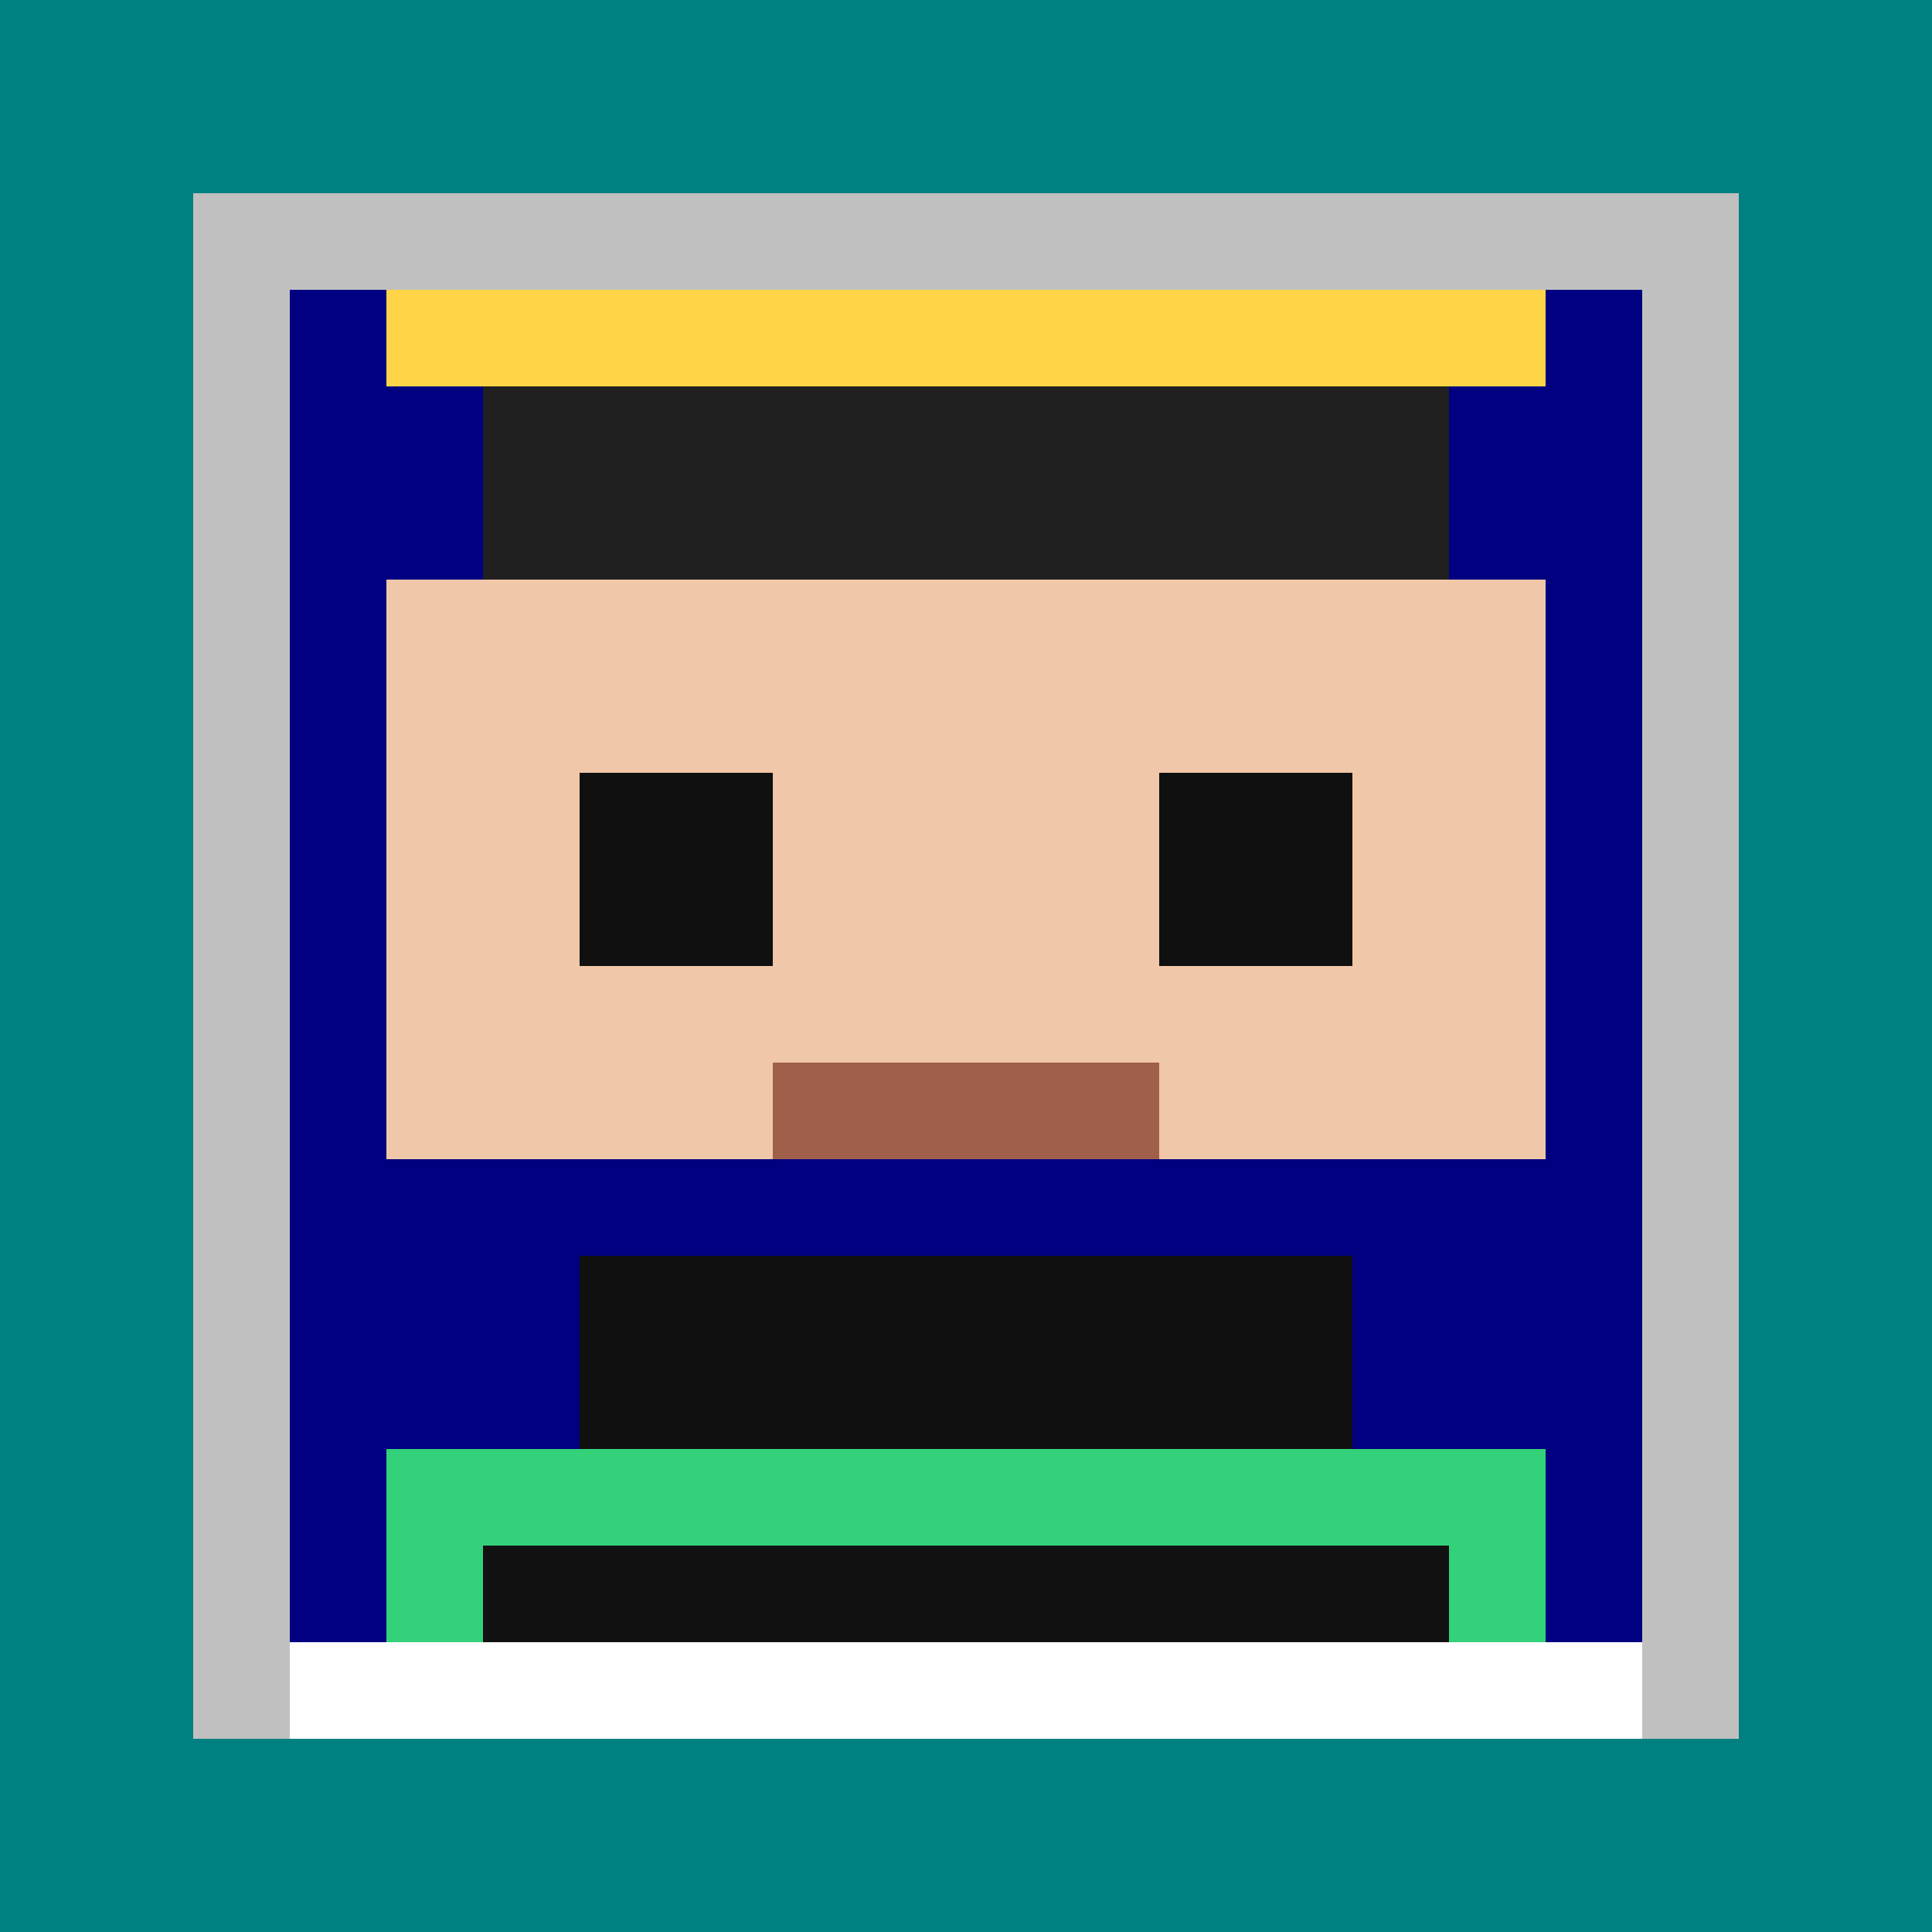
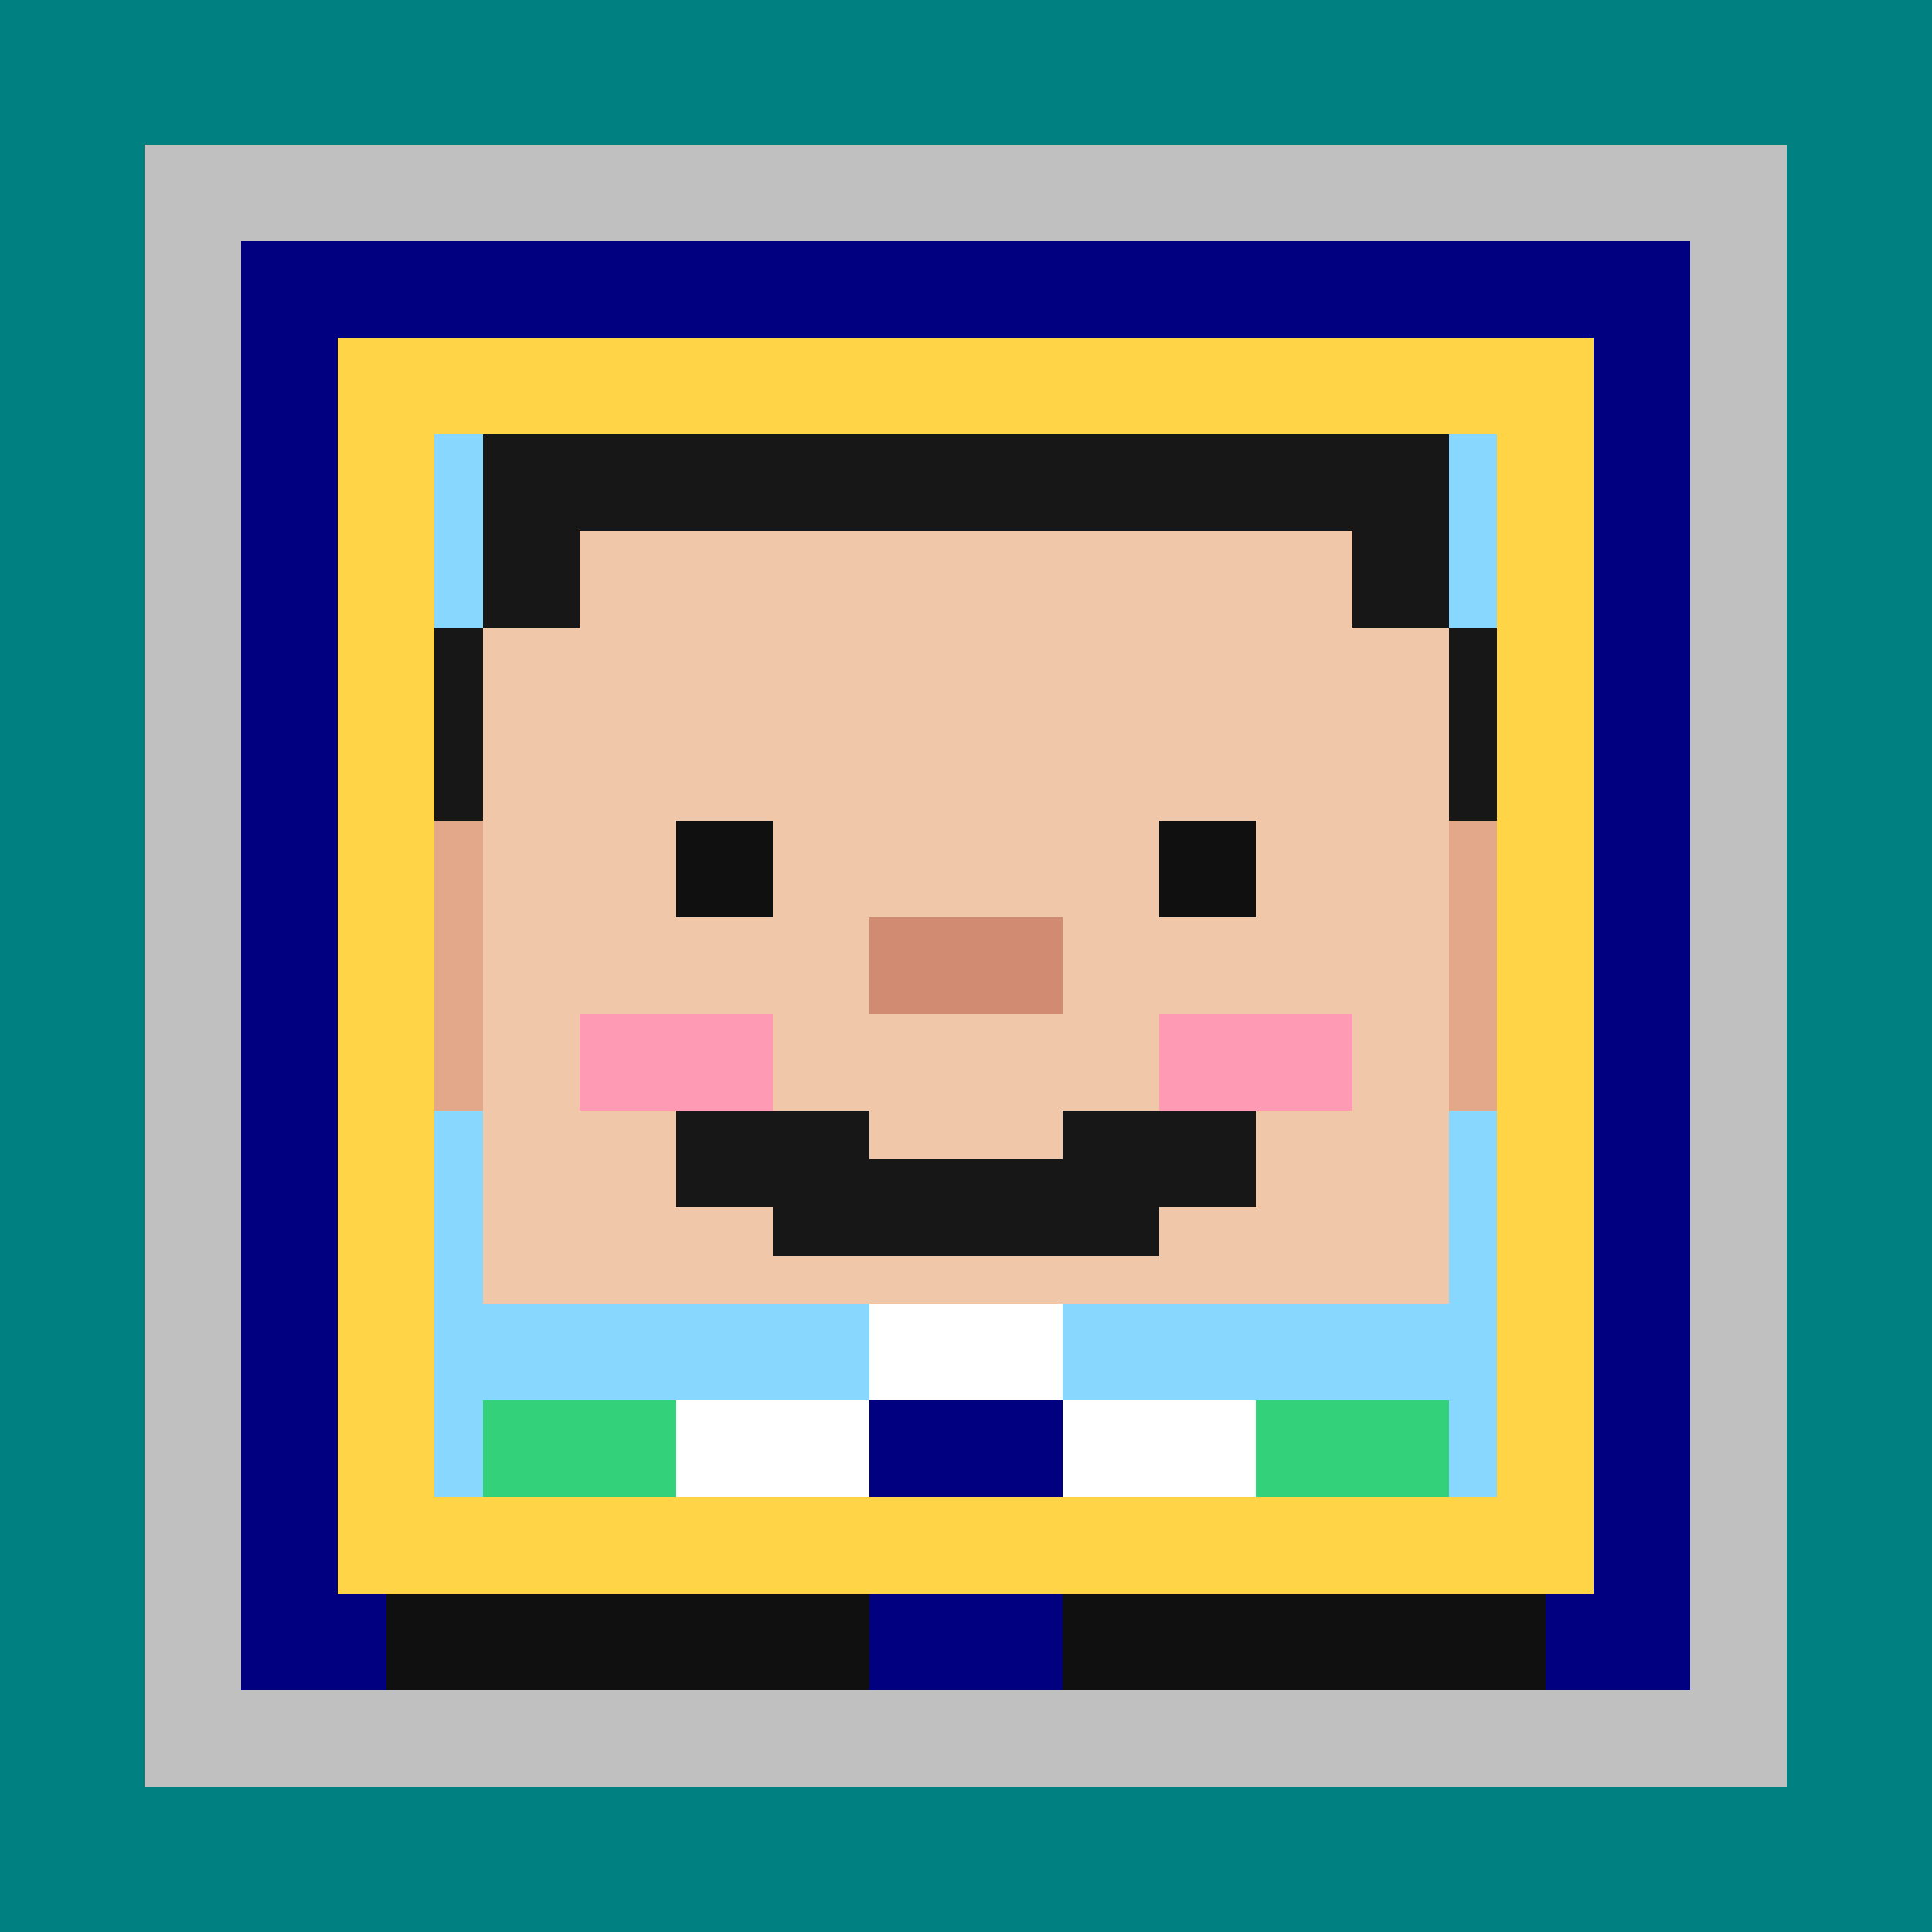
<svg xmlns="http://www.w3.org/2000/svg" viewBox="0 0 160 160" role="img" aria-labelledby="title desc" shape-rendering="crispEdges">
  <rect width="160" height="160" fill="#008080" />
-   <rect x="16" y="16" width="128" height="128" fill="#c0c0c0" />
-   <rect x="24" y="24" width="112" height="112" fill="#000080" />
-   <rect x="40" y="32" width="80" height="16" fill="#202020" />
-   <rect x="32" y="48" width="96" height="48" fill="#f0c7a8" />
-   <rect x="48" y="64" width="16" height="16" fill="#101010" />
-   <rect x="96" y="64" width="16" height="16" fill="#101010" />
-   <rect x="64" y="88" width="32" height="8" fill="#9f5f4a" />
-   <rect x="48" y="104" width="64" height="16" fill="#101010" />
-   <rect x="32" y="120" width="96" height="16" fill="#33d17a" />
-   <rect x="40" y="128" width="80" height="8" fill="#111111" />
-   <rect x="24" y="136" width="112" height="8" fill="#ffffff" />
-   <rect x="32" y="24" width="96" height="8" fill="#ffd447" />
+   <rect x="12" y="12" width="136" height="136" fill="#c0c0c0" />
+   <rect x="20" y="20" width="120" height="120" fill="#000080" />
+   <rect x="28" y="28" width="104" height="104" fill="#87d7ff" />
+   <rect x="48" y="28" width="64" height="16" fill="#171717" />
+   <rect x="40" y="36" width="80" height="16" fill="#171717" />
+   <rect x="32" y="52" width="96" height="8" fill="#171717" />
+   <rect x="32" y="60" width="16" height="32" fill="#171717" />
+   <rect x="112" y="60" width="16" height="32" fill="#171717" />
+   <rect x="40" y="52" width="80" height="56" fill="#f0c7a8" />
+   <rect x="48" y="44" width="64" height="16" fill="#f0c7a8" />
+   <rect x="32" y="68" width="8" height="24" fill="#e2a889" />
+   <rect x="120" y="68" width="8" height="24" fill="#e2a889" />
+   <rect x="56" y="68" width="8" height="8" fill="#101010" />
+   <rect x="96" y="68" width="8" height="8" fill="#101010" />
+   <rect x="48" y="84" width="16" height="8" fill="#ff9ab5" />
+   <rect x="96" y="84" width="16" height="8" fill="#ff9ab5" />
+   <rect x="72" y="76" width="16" height="8" fill="#d28b73" />
+   <rect x="56" y="92" width="16" height="8" fill="#171717" />
+   <rect x="88" y="92" width="16" height="8" fill="#171717" />
+   <rect x="64" y="96" width="32" height="8" fill="#171717" />
+   <rect x="72" y="108" width="16" height="8" fill="#ffffff" />
+   <rect x="40" y="116" width="80" height="16" fill="#33d17a" />
+   <rect x="32" y="132" width="96" height="8" fill="#101010" />
+   <rect x="56" y="116" width="16" height="16" fill="#ffffff" />
+   <rect x="88" y="116" width="16" height="16" fill="#ffffff" />
+   <rect x="72" y="116" width="16" height="24" fill="#000080" />
+   <rect x="28" y="28" width="104" height="8" fill="#ffd447" />
+   <rect x="28" y="124" width="104" height="8" fill="#ffd447" />
+   <rect x="28" y="28" width="8" height="104" fill="#ffd447" />
+   <rect x="124" y="28" width="8" height="104" fill="#ffd447" />
</svg>
